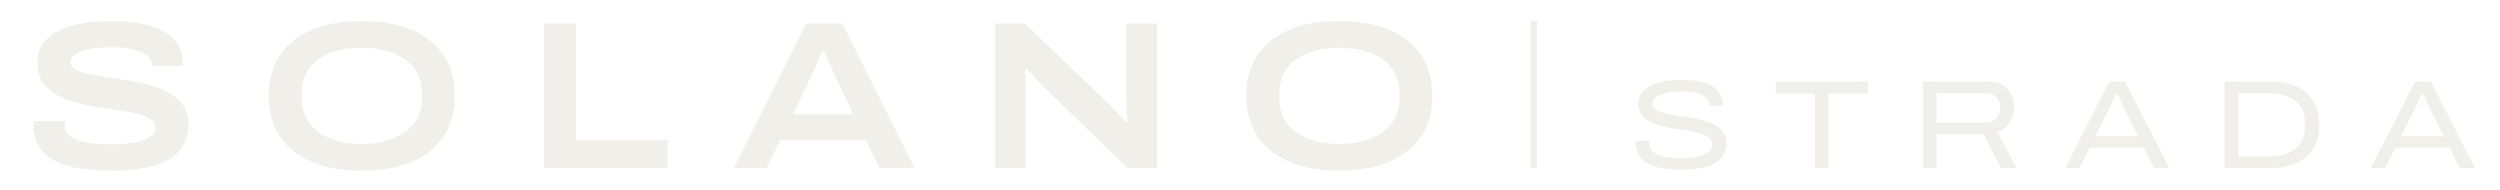
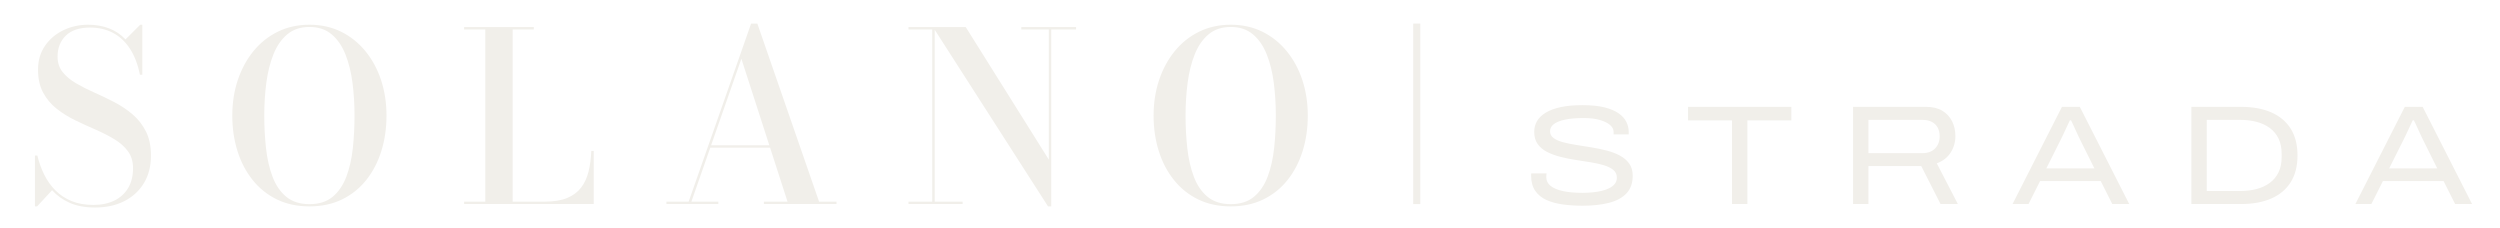
- <svg xmlns="http://www.w3.org/2000/svg" viewBox="0 0 1188.1 89.9" fill="#F1EFEA" color="#F1EFEA">
-   <path transform="translate(10 79.90)" d="M43.2 1.2Q35.4 1.2 28.6 0.25Q21.8 -0.7 16.7 -3.15Q11.6 -5.6 8.75 -10Q5.9 -14.4 5.9 -21.3Q5.9 -21.5 5.9 -21.8Q5.9 -22.1 6 -22.3H21Q20.9 -21.9 20.85 -21.35Q20.8 -20.8 20.8 -20.1Q20.8 -17 23.5 -15.05Q26.2 -13.1 31.2 -12.2Q36.2 -11.3 42.9 -11.3Q45.8 -11.3 48.75 -11.55Q51.7 -11.8 54.4 -12.3Q57.1 -12.8 59.25 -13.7Q61.4 -14.6 62.65 -15.95Q63.9 -17.3 63.9 -19.1Q63.9 -21.7 61.55 -23.25Q59.2 -24.8 55.2 -25.8Q51.2 -26.8 46.2 -27.5Q41.2 -28.2 35.85 -29.05Q30.5 -29.9 25.5 -31.35Q20.5 -32.8 16.5 -35.1Q12.5 -37.4 10.15 -41.05Q7.8 -44.7 7.8 -50Q7.8 -54.8 10.1 -58.5Q12.4 -62.2 16.9 -64.75Q21.4 -67.3 27.95 -68.6Q34.5 -69.9 43 -69.9Q51.6 -69.9 58 -68.5Q64.4 -67.1 68.6 -64.5Q72.8 -61.9 74.85 -58.25Q76.9 -54.6 76.9 -50.1V-48.5H62.1V-49.8Q62.1 -52 59.7 -53.7Q57.3 -55.4 53.2 -56.4Q49.1 -57.4 43.9 -57.4Q36.7 -57.4 32.2 -56.5Q27.7 -55.6 25.6 -54.05Q23.5 -52.5 23.5 -50.6Q23.5 -48.3 25.85 -46.9Q28.2 -45.5 32.2 -44.65Q36.2 -43.8 41.2 -43.1Q46.2 -42.4 51.55 -41.5Q56.9 -40.6 61.9 -39.2Q66.9 -37.8 70.9 -35.45Q74.9 -33.1 77.25 -29.55Q79.6 -26 79.6 -20.8Q79.6 -12.8 75 -7.95Q70.4 -3.1 62.2 -0.95Q54 1.2 43.2 1.2ZM161.86 1.2Q148.25 1.2 138.32 -2.95Q128.4 -7.1 123.05 -15.05Q117.7 -23 117.7 -34.35Q117.7 -45.8 123.05 -53.7Q128.4 -61.6 138.32 -65.75Q148.25 -69.9 161.86 -69.9Q175.6 -69.9 185.5 -65.75Q195.4 -61.6 200.75 -53.7Q206.1 -45.8 206.1 -34.35Q206.1 -23 200.75 -15.05Q195.4 -7.1 185.5 -2.95Q175.6 1.2 161.86 1.2ZM161.9 -11.5Q168.1 -11.5 173.3 -12.9Q178.5 -14.3 182.35 -17Q186.2 -19.7 188.35 -23.81Q190.5 -27.92 190.5 -33.3V-35.6Q190.5 -40.96 188.35 -45.03Q186.2 -49.1 182.35 -51.8Q178.5 -54.5 173.3 -55.85Q168.1 -57.2 161.9 -57.2Q155.7 -57.2 150.5 -55.85Q145.3 -54.5 141.45 -51.8Q137.6 -49.1 135.5 -45.03Q133.4 -40.96 133.4 -35.6V-33.3Q133.4 -27.92 135.5 -23.81Q137.6 -19.7 141.45 -17Q145.3 -14.3 150.5 -12.9Q155.7 -11.5 161.9 -11.5ZM248.5 0V-68.7H263.7V-13.4H307.3V0ZM338.7 0 373.1 -68.7H390.3L424.7 0H408L401.5 -13.3H360.8L354.3 0ZM366.8 -25.6H395.5L387.5 -42.4Q387 -43.5 386.05 -45.65Q385.1 -47.8 384.15 -50.05Q383.2 -52.3 382.45 -53.95Q381.7 -55.6 381.6 -55.7H380.8Q379.9 -53.7 378.75 -51.1Q377.6 -48.5 376.55 -46.1Q375.5 -43.7 374.8 -42.3ZM462.8 0V-68.7H477.1L514.7 -32.6Q516 -31.5 517.8 -29.6Q519.6 -27.7 521.55 -25.7Q523.5 -23.7 524.9 -22.1H525.7Q525.6 -24.3 525.45 -27.45Q525.3 -30.6 525.3 -32.6V-68.7H539.9V0H525.9L488.2 -36.5Q485.5 -39.1 482.55 -42.25Q479.6 -45.4 477.8 -47.3H477.1Q477.2 -46 477.3 -42.75Q477.4 -39.5 477.4 -35.3V0ZM626.46 1.2Q612.85 1.2 602.92 -2.95Q593 -7.1 587.65 -15.05Q582.3 -23 582.3 -34.35Q582.3 -45.8 587.65 -53.7Q593 -61.6 602.92 -65.75Q612.85 -69.9 626.46 -69.9Q640.2 -69.9 650.1 -65.75Q660 -61.6 665.35 -53.7Q670.7 -45.8 670.7 -34.35Q670.7 -23 665.35 -15.05Q660 -7.1 650.1 -2.95Q640.2 1.2 626.46 1.2ZM626.5 -11.5Q632.7 -11.5 637.9 -12.9Q643.1 -14.3 646.95 -17Q650.8 -19.7 652.95 -23.81Q655.1 -27.92 655.1 -33.3V-35.6Q655.1 -40.96 652.95 -45.03Q650.8 -49.1 646.95 -51.8Q643.1 -54.5 637.9 -55.85Q632.7 -57.2 626.5 -57.2Q620.3 -57.2 615.1 -55.85Q609.9 -54.5 606.05 -51.8Q602.2 -49.1 600.1 -45.03Q598 -40.96 598 -35.6V-33.3Q598 -27.92 600.1 -23.81Q602.2 -19.7 606.05 -17Q609.9 -14.3 615.1 -12.9Q620.3 -11.5 626.5 -11.5Z" />
-   <rect x="727.4" y="10" width="3" height="69.9" />
-   <path transform="translate(773.4 79.90)" d="M25.84 0.72Q21.46 0.72 17.5 0.19Q13.55 -0.34 10.5 -1.71Q7.46 -3.08 5.72 -5.6Q3.98 -8.12 3.98 -12.06Q3.98 -12.35 3.99 -12.6Q4.01 -12.85 4.04 -12.97H10.53Q10.47 -12.67 10.44 -12.29Q10.41 -11.9 10.41 -11.34Q10.41 -9.15 12.25 -7.68Q14.09 -6.21 17.55 -5.47Q21 -4.74 25.71 -4.74Q27.89 -4.74 30.01 -4.95Q32.12 -5.15 33.98 -5.6Q35.83 -6.05 37.26 -6.8Q38.69 -7.55 39.51 -8.63Q40.32 -9.72 40.32 -11.16Q40.32 -13.19 38.86 -14.42Q37.39 -15.65 34.88 -16.42Q32.37 -17.18 29.25 -17.69Q26.13 -18.19 22.81 -18.7Q19.49 -19.21 16.36 -20.01Q13.24 -20.81 10.73 -22.09Q8.22 -23.38 6.75 -25.44Q5.29 -27.51 5.29 -30.61Q5.29 -33.07 6.47 -35.13Q7.66 -37.18 10.15 -38.71Q12.65 -40.24 16.52 -41.08Q20.4 -41.91 25.8 -41.91Q31.29 -41.91 35.05 -40.98Q38.81 -40.04 41.08 -38.44Q43.35 -36.84 44.34 -34.81Q45.34 -32.79 45.34 -30.64V-29.51H38.94V-30.62Q38.94 -32.19 37.43 -33.5Q35.92 -34.81 33.11 -35.63Q30.29 -36.45 26.31 -36.45Q21.5 -36.45 18.33 -35.77Q15.16 -35.1 13.58 -33.85Q12 -32.6 12 -30.86Q12 -29.09 13.47 -27.99Q14.94 -26.89 17.45 -26.21Q19.96 -25.54 23.08 -25.05Q26.2 -24.56 29.52 -24.02Q32.84 -23.48 35.97 -22.68Q39.09 -21.88 41.6 -20.54Q44.11 -19.2 45.58 -17.12Q47.04 -15.05 47.04 -11.98Q47.04 -7.29 44.37 -4.49Q41.69 -1.69 36.91 -0.49Q32.12 0.72 25.84 0.72ZM89.12 0V-35.44H70.49V-41.19H114.28V-35.44H95.65V0ZM140.43 0V-41.19H171.39Q175.5 -41.19 178.25 -39.55Q180.99 -37.9 182.4 -35.1Q183.81 -32.3 183.81 -28.82Q183.81 -24.96 181.82 -21.84Q179.84 -18.71 175.93 -17.24L184.86 0H177.52L169.35 -16.08H146.96V0ZM146.96 -21.57H169.86Q173.32 -21.57 175.23 -23.58Q177.15 -25.59 177.15 -28.72Q177.15 -30.84 176.3 -32.41Q175.44 -33.97 173.82 -34.82Q172.2 -35.67 169.86 -35.67H146.96ZM208.04 0 228.98 -41.19H236.55L257.49 0H250.31L245.42 -9.72H219.7L214.81 0ZM222.36 -15.11H242.73L236.66 -27.31Q236.3 -28.03 235.75 -29.21Q235.19 -30.39 234.62 -31.66Q234.05 -32.92 233.56 -33.98Q233.07 -35.04 232.82 -35.49H232.34Q231.74 -34.2 230.98 -32.59Q230.22 -30.97 229.55 -29.53Q228.88 -28.09 228.46 -27.28ZM283.83 0V-41.19H304.86Q312.33 -41.19 317.7 -38.85Q323.06 -36.51 325.94 -31.93Q328.82 -27.36 328.82 -20.58Q328.82 -13.84 325.94 -9.26Q323.06 -4.68 317.7 -2.34Q312.33 0 304.86 0ZM290.36 -5.52H304.6Q308.31 -5.52 311.49 -6.36Q314.66 -7.2 317.05 -8.95Q319.44 -10.7 320.77 -13.42Q322.1 -16.14 322.1 -19.92V-21.27Q322.1 -25.05 320.77 -27.77Q319.44 -30.5 317.05 -32.25Q314.66 -34 311.49 -34.83Q308.31 -35.67 304.6 -35.67H290.36ZM353.36 0 374.3 -41.19H381.87L402.81 0H395.63L390.74 -9.72H365.02L360.13 0ZM367.68 -15.11H388.05L381.98 -27.31Q381.62 -28.03 381.07 -29.21Q380.51 -30.39 379.94 -31.66Q379.37 -32.92 378.88 -33.98Q378.39 -35.04 378.14 -35.49H377.66Q377.06 -34.2 376.3 -32.59Q375.54 -30.97 374.87 -29.53Q374.2 -28.09 373.78 -27.28Z" />
+ <svg xmlns="http://www.w3.org/2000/svg" viewBox="0 0 1059.65 96.477" fill="#F1EFEA" color="#F1EFEA">
+   <path transform="translate(10 86.48)" d="M30.32 1.48Q24.06 1.48 19.58 -0.49Q15.11 -2.47 12.08 -5.86L5.72 1H4.81V-20.55H5.83Q6.86 -16.26 8.73 -12.48Q10.6 -8.69 13.47 -5.8Q16.33 -2.91 20.31 -1.26Q24.29 0.38 29.58 0.38Q34.7 0.38 38.48 -1.47Q42.25 -3.32 44.32 -6.8Q46.39 -10.27 46.39 -15.18Q46.39 -19.46 44.21 -22.4Q42.03 -25.34 38.44 -27.49Q34.85 -29.65 30.55 -31.52Q26.25 -33.39 21.96 -35.46Q17.66 -37.54 14.07 -40.35Q10.48 -43.16 8.3 -47.19Q6.12 -51.21 6.12 -56.98Q6.12 -62.76 9.05 -67.03Q11.99 -71.31 16.82 -73.65Q21.66 -76 27.35 -76Q32.21 -76 36.22 -74.46Q40.22 -72.93 43.19 -69.78L49.44 -76H50.32V-54.79H49.31Q47.97 -61.44 45.04 -65.89Q42.12 -70.34 37.85 -72.57Q33.57 -74.8 28.2 -74.8Q21.42 -74.8 17.91 -71.39Q14.4 -67.98 14.4 -62.46Q14.4 -58.62 16.55 -55.93Q18.7 -53.25 22.21 -51.19Q25.73 -49.14 29.96 -47.26Q34.2 -45.39 38.43 -43.2Q42.66 -41.01 46.17 -38.02Q49.69 -35.03 51.84 -30.79Q53.99 -26.56 53.99 -20.52Q53.99 -13.84 51.02 -8.9Q48.05 -3.97 42.71 -1.24Q37.37 1.48 30.32 1.48ZM121.17 1Q113.44 1 107.37 -1.95Q101.3 -4.91 97.08 -10.19Q92.85 -15.47 90.66 -22.45Q88.46 -29.44 88.46 -37.5Q88.46 -45.56 90.79 -52.55Q93.13 -59.53 97.43 -64.81Q101.74 -70.09 107.77 -73.05Q113.79 -76 121.17 -76Q128.55 -76 134.55 -73.05Q140.55 -70.09 144.87 -64.81Q149.2 -59.53 151.51 -52.55Q153.82 -45.56 153.82 -37.5Q153.82 -29.44 151.63 -22.45Q149.45 -15.47 145.25 -10.19Q141.05 -4.91 134.97 -1.95Q128.9 1 121.17 1ZM121.17 0.05Q127.27 0.05 131.02 -3.09Q134.77 -6.23 136.8 -11.58Q138.82 -16.92 139.55 -23.65Q140.27 -30.37 140.27 -37.51Q140.27 -44.65 139.41 -51.37Q138.54 -58.08 136.42 -63.42Q134.3 -68.77 130.58 -71.91Q126.86 -75.05 121.17 -75.05Q115.48 -75.05 111.75 -71.91Q108.02 -68.77 105.89 -63.42Q103.76 -58.08 102.88 -51.36Q102.01 -44.65 102.01 -37.51Q102.01 -30.37 102.75 -23.65Q103.5 -16.92 105.52 -11.57Q107.53 -6.23 111.32 -3.09Q115.12 0.05 121.17 0.05ZM186.72 0V-1.01H195.7V-73.99H186.72V-75H216.26V-73.99H207.3V-1.01H220.89Q226.66 -1.01 230.41 -2.57Q234.16 -4.13 236.33 -6.99Q238.51 -9.85 239.47 -13.8Q240.44 -17.75 240.63 -22.5H241.66V0ZM290.76 -23.89V-24.9H321.96V-23.89ZM311.01 -76.48 337.17 -1.01H344.57V0H313.79V-1.01H323.8L304.24 -61.58L283.05 -1.01H294.47V0H272.47V-1.01H281.89L308.36 -76.48ZM386.18 -75V-1.01H398.02V0H375.07V-1.01H385.13V-73.99H375.07V-75ZM446.1 -75V-73.99H435.58V1H434.22L385.46 -75H399.34L434.55 -18.82V-73.99H422.89V-75ZM511.67 1Q503.94 1 497.87 -1.95Q491.8 -4.91 487.58 -10.19Q483.35 -15.47 481.16 -22.45Q478.96 -29.44 478.96 -37.5Q478.96 -45.56 481.29 -52.55Q483.63 -59.53 487.93 -64.81Q492.24 -70.09 498.27 -73.05Q504.29 -76 511.67 -76Q519.05 -76 525.05 -73.05Q531.05 -70.09 535.37 -64.81Q539.7 -59.53 542.01 -52.55Q544.32 -45.56 544.32 -37.5Q544.32 -29.44 542.13 -22.45Q539.95 -15.47 535.75 -10.19Q531.55 -4.91 525.47 -1.95Q519.4 1 511.67 1ZM511.67 0.05Q517.77 0.05 521.52 -3.09Q525.27 -6.23 527.3 -11.58Q529.32 -16.92 530.05 -23.65Q530.77 -30.37 530.77 -37.51Q530.77 -44.65 529.91 -51.37Q529.04 -58.08 526.92 -63.42Q524.8 -68.77 521.08 -71.91Q517.36 -75.05 511.67 -75.05Q505.98 -75.05 502.25 -71.91Q498.52 -68.77 496.39 -63.42Q494.26 -58.08 493.38 -51.36Q492.51 -44.65 492.51 -37.51Q492.51 -30.37 493.25 -23.65Q494 -16.92 496.02 -11.57Q498.03 -6.23 501.82 -3.09Q505.62 0.05 511.67 0.05Z" />
+   <rect x="599.0" y="10" width="3" height="76.5" />
+   <path transform="translate(645.0 86.48)" d="M25.84 0.72Q21.46 0.72 17.5 0.19Q13.55 -0.34 10.5 -1.71Q7.46 -3.08 5.72 -5.6Q3.98 -8.12 3.98 -12.06Q3.98 -12.35 3.99 -12.6Q4.01 -12.85 4.04 -12.97H10.53Q10.47 -12.67 10.44 -12.29Q10.41 -11.9 10.41 -11.34Q10.41 -9.15 12.25 -7.68Q14.09 -6.21 17.55 -5.47Q21 -4.74 25.71 -4.74Q27.89 -4.74 30.01 -4.95Q32.12 -5.15 33.98 -5.6Q35.83 -6.05 37.26 -6.8Q38.69 -7.55 39.51 -8.63Q40.32 -9.72 40.32 -11.16Q40.32 -13.19 38.86 -14.42Q37.39 -15.65 34.88 -16.42Q32.37 -17.18 29.25 -17.69Q26.13 -18.19 22.81 -18.7Q19.49 -19.21 16.36 -20.01Q13.24 -20.81 10.73 -22.09Q8.22 -23.38 6.75 -25.44Q5.29 -27.51 5.29 -30.61Q5.29 -33.07 6.47 -35.13Q7.66 -37.18 10.15 -38.71Q12.65 -40.24 16.52 -41.08Q20.4 -41.91 25.8 -41.91Q31.29 -41.91 35.05 -40.98Q38.81 -40.04 41.08 -38.44Q43.35 -36.84 44.34 -34.81Q45.34 -32.79 45.34 -30.64V-29.51H38.94V-30.62Q38.94 -32.19 37.43 -33.5Q35.92 -34.81 33.11 -35.63Q30.29 -36.45 26.31 -36.45Q21.5 -36.45 18.33 -35.77Q15.16 -35.1 13.58 -33.85Q12 -32.6 12 -30.86Q12 -29.09 13.47 -27.99Q14.94 -26.89 17.45 -26.21Q19.96 -25.54 23.08 -25.05Q26.2 -24.56 29.52 -24.02Q32.84 -23.48 35.97 -22.68Q39.09 -21.88 41.6 -20.54Q44.11 -19.2 45.58 -17.12Q47.04 -15.05 47.04 -11.98Q47.04 -7.29 44.37 -4.49Q41.69 -1.69 36.91 -0.49Q32.12 0.72 25.84 0.72ZM89.12 0V-35.44H70.49V-41.19H114.28V-35.44H95.65V0ZM140.43 0V-41.19H171.39Q175.5 -41.19 178.25 -39.55Q180.99 -37.9 182.4 -35.1Q183.81 -32.3 183.81 -28.82Q183.81 -24.96 181.82 -21.84Q179.84 -18.71 175.93 -17.24L184.86 0H177.52L169.35 -16.08H146.96V0ZM146.96 -21.57H169.86Q173.32 -21.57 175.23 -23.58Q177.15 -25.59 177.15 -28.72Q177.15 -30.84 176.3 -32.41Q175.44 -33.97 173.82 -34.82Q172.2 -35.67 169.86 -35.67H146.96ZM208.04 0 228.98 -41.19H236.55L257.49 0H250.31L245.42 -9.72H219.7L214.81 0ZM222.36 -15.11H242.73L236.66 -27.31Q236.3 -28.03 235.75 -29.21Q235.19 -30.39 234.62 -31.66Q234.05 -32.92 233.56 -33.98Q233.07 -35.04 232.82 -35.49H232.34Q231.74 -34.2 230.98 -32.59Q230.22 -30.97 229.55 -29.53Q228.88 -28.09 228.46 -27.28ZM283.83 0V-41.19H304.86Q312.33 -41.19 317.7 -38.85Q323.06 -36.51 325.94 -31.93Q328.82 -27.36 328.82 -20.58Q328.82 -13.84 325.94 -9.26Q323.06 -4.68 317.7 -2.34Q312.33 0 304.86 0ZM290.36 -5.52H304.6Q308.31 -5.52 311.49 -6.36Q314.66 -7.2 317.05 -8.95Q319.44 -10.7 320.77 -13.42Q322.1 -16.14 322.1 -19.92V-21.27Q322.1 -25.05 320.77 -27.77Q319.44 -30.5 317.05 -32.25Q314.66 -34 311.49 -34.83Q308.31 -35.67 304.6 -35.67H290.36ZM353.36 0 374.3 -41.19H381.87L402.81 0H395.63L390.74 -9.72H365.02L360.13 0ZM367.68 -15.11H388.05L381.98 -27.31Q381.62 -28.03 381.07 -29.21Q380.51 -30.39 379.94 -31.66Q379.37 -32.92 378.88 -33.98Q378.39 -35.04 378.14 -35.49H377.66Q377.06 -34.2 376.3 -32.59Q375.54 -30.97 374.87 -29.53Q374.2 -28.09 373.78 -27.28Z" />
</svg>
